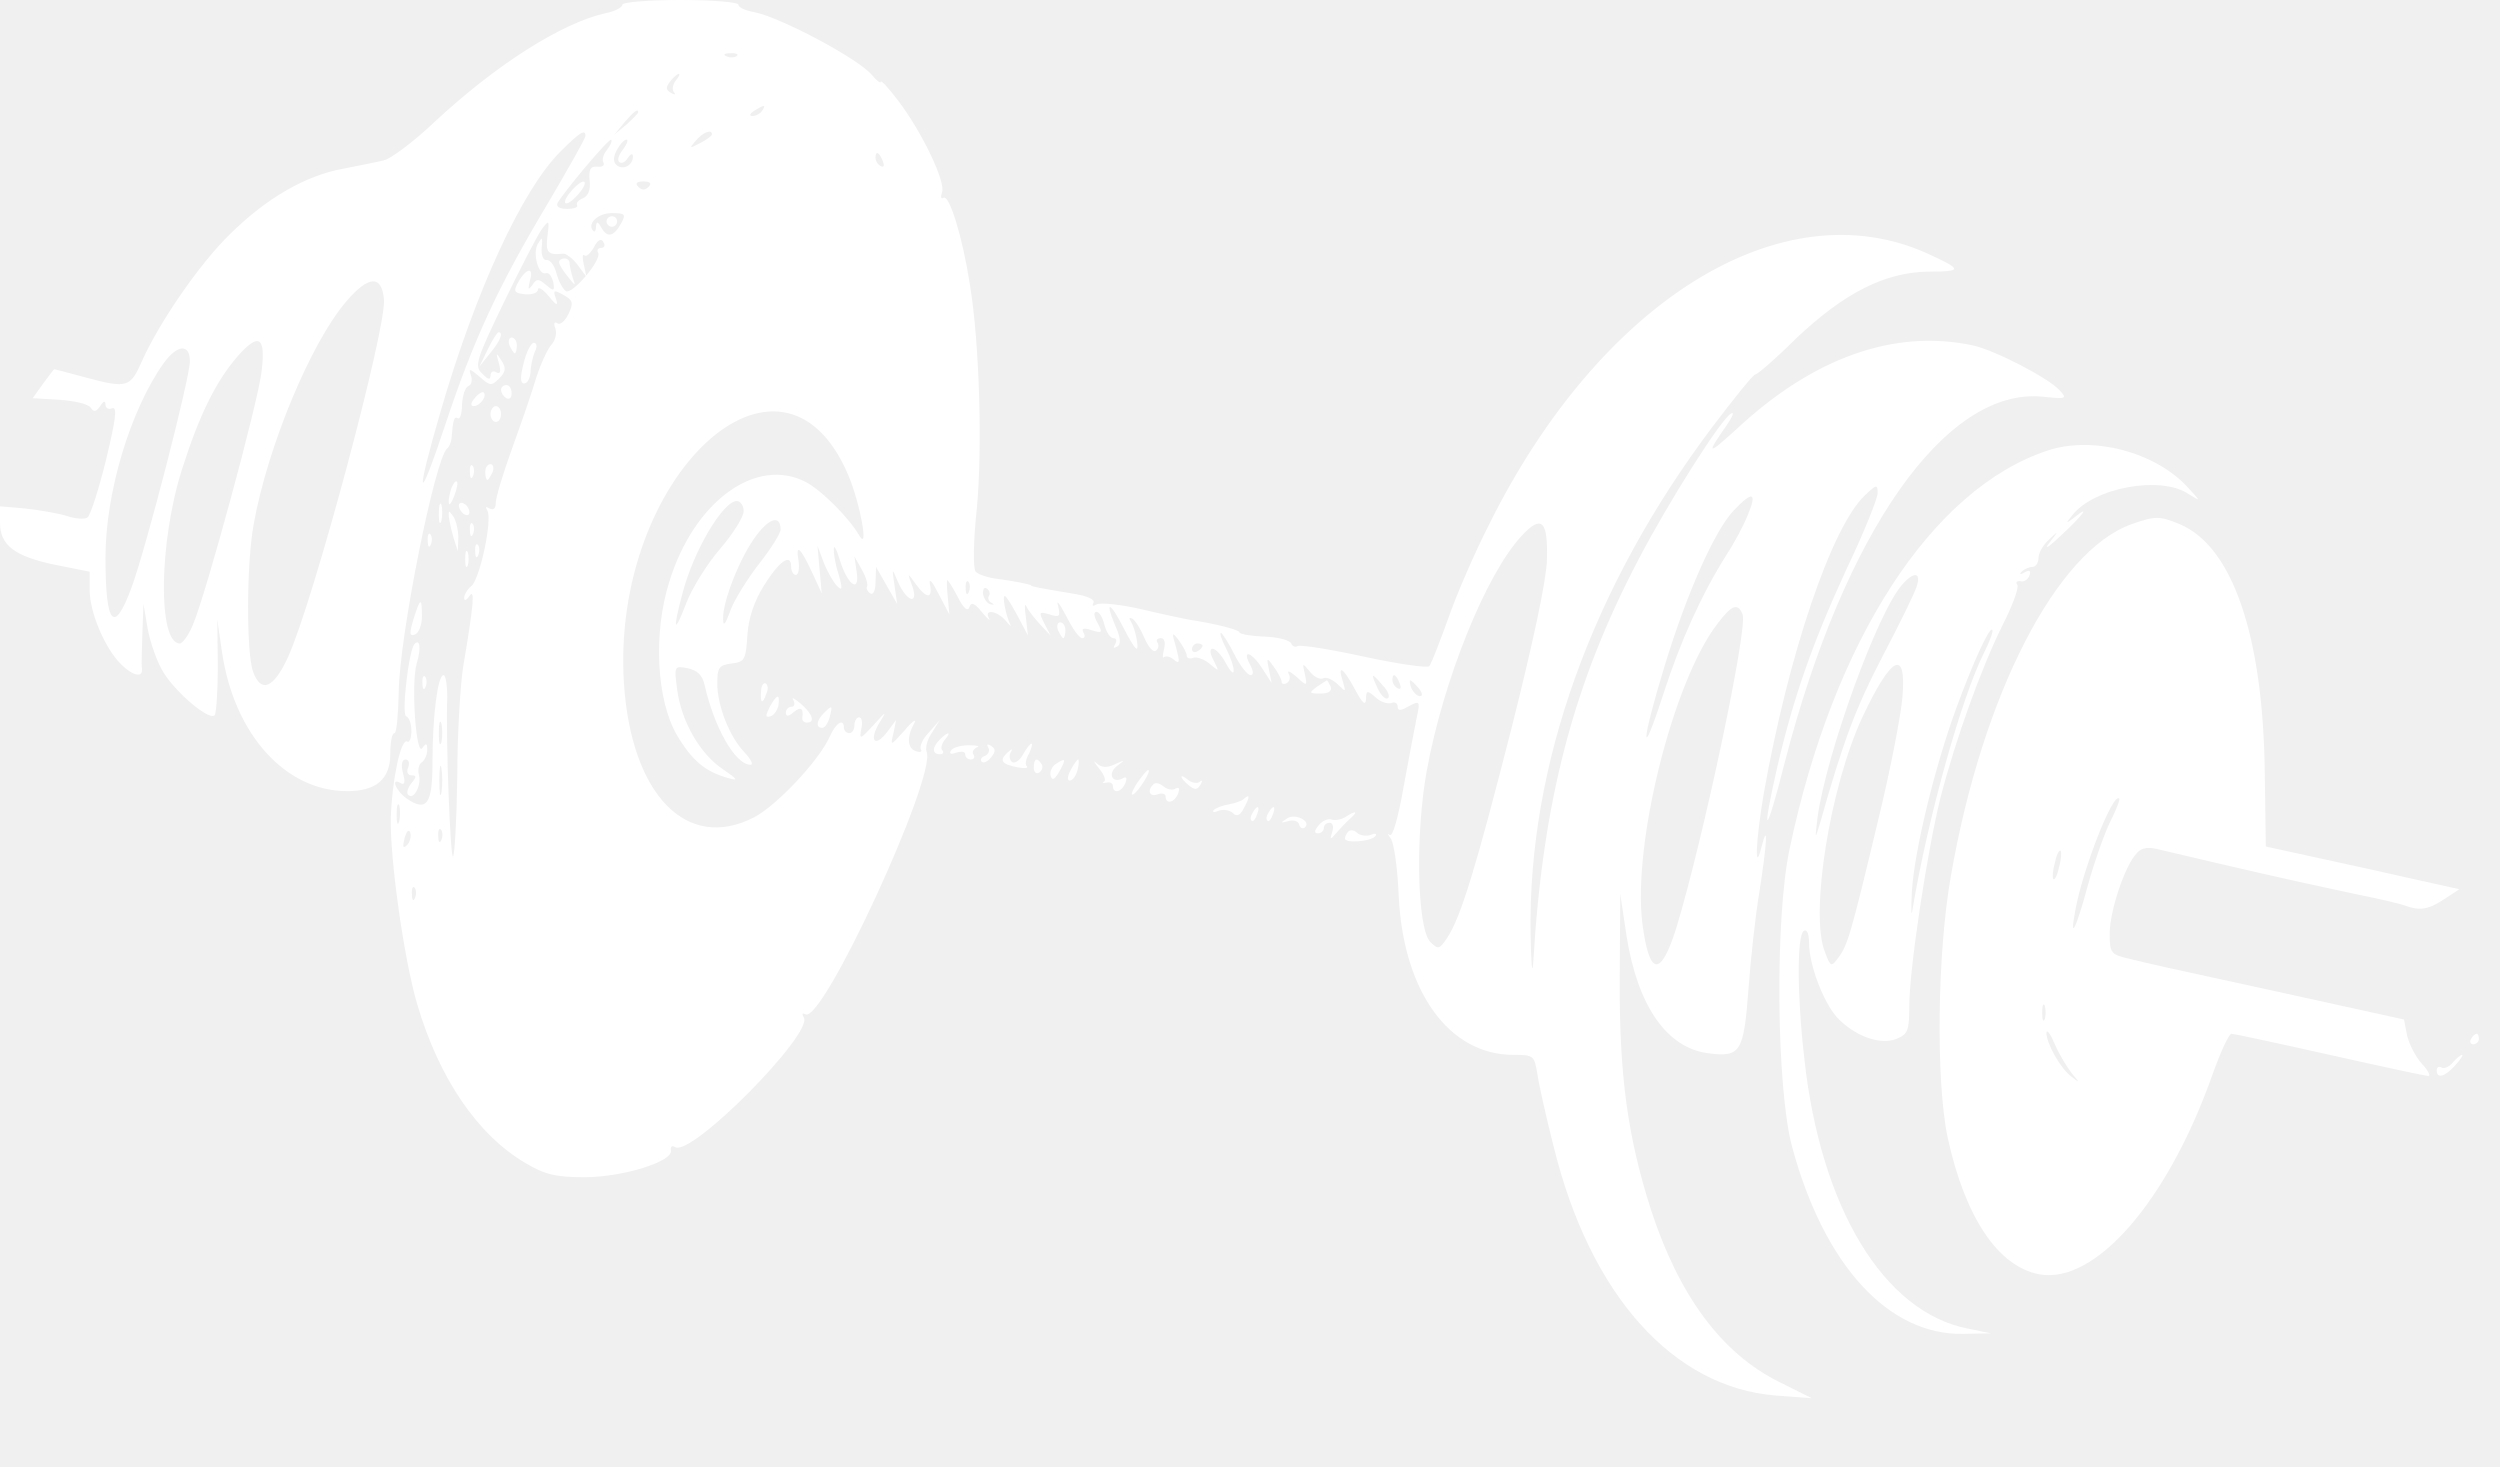
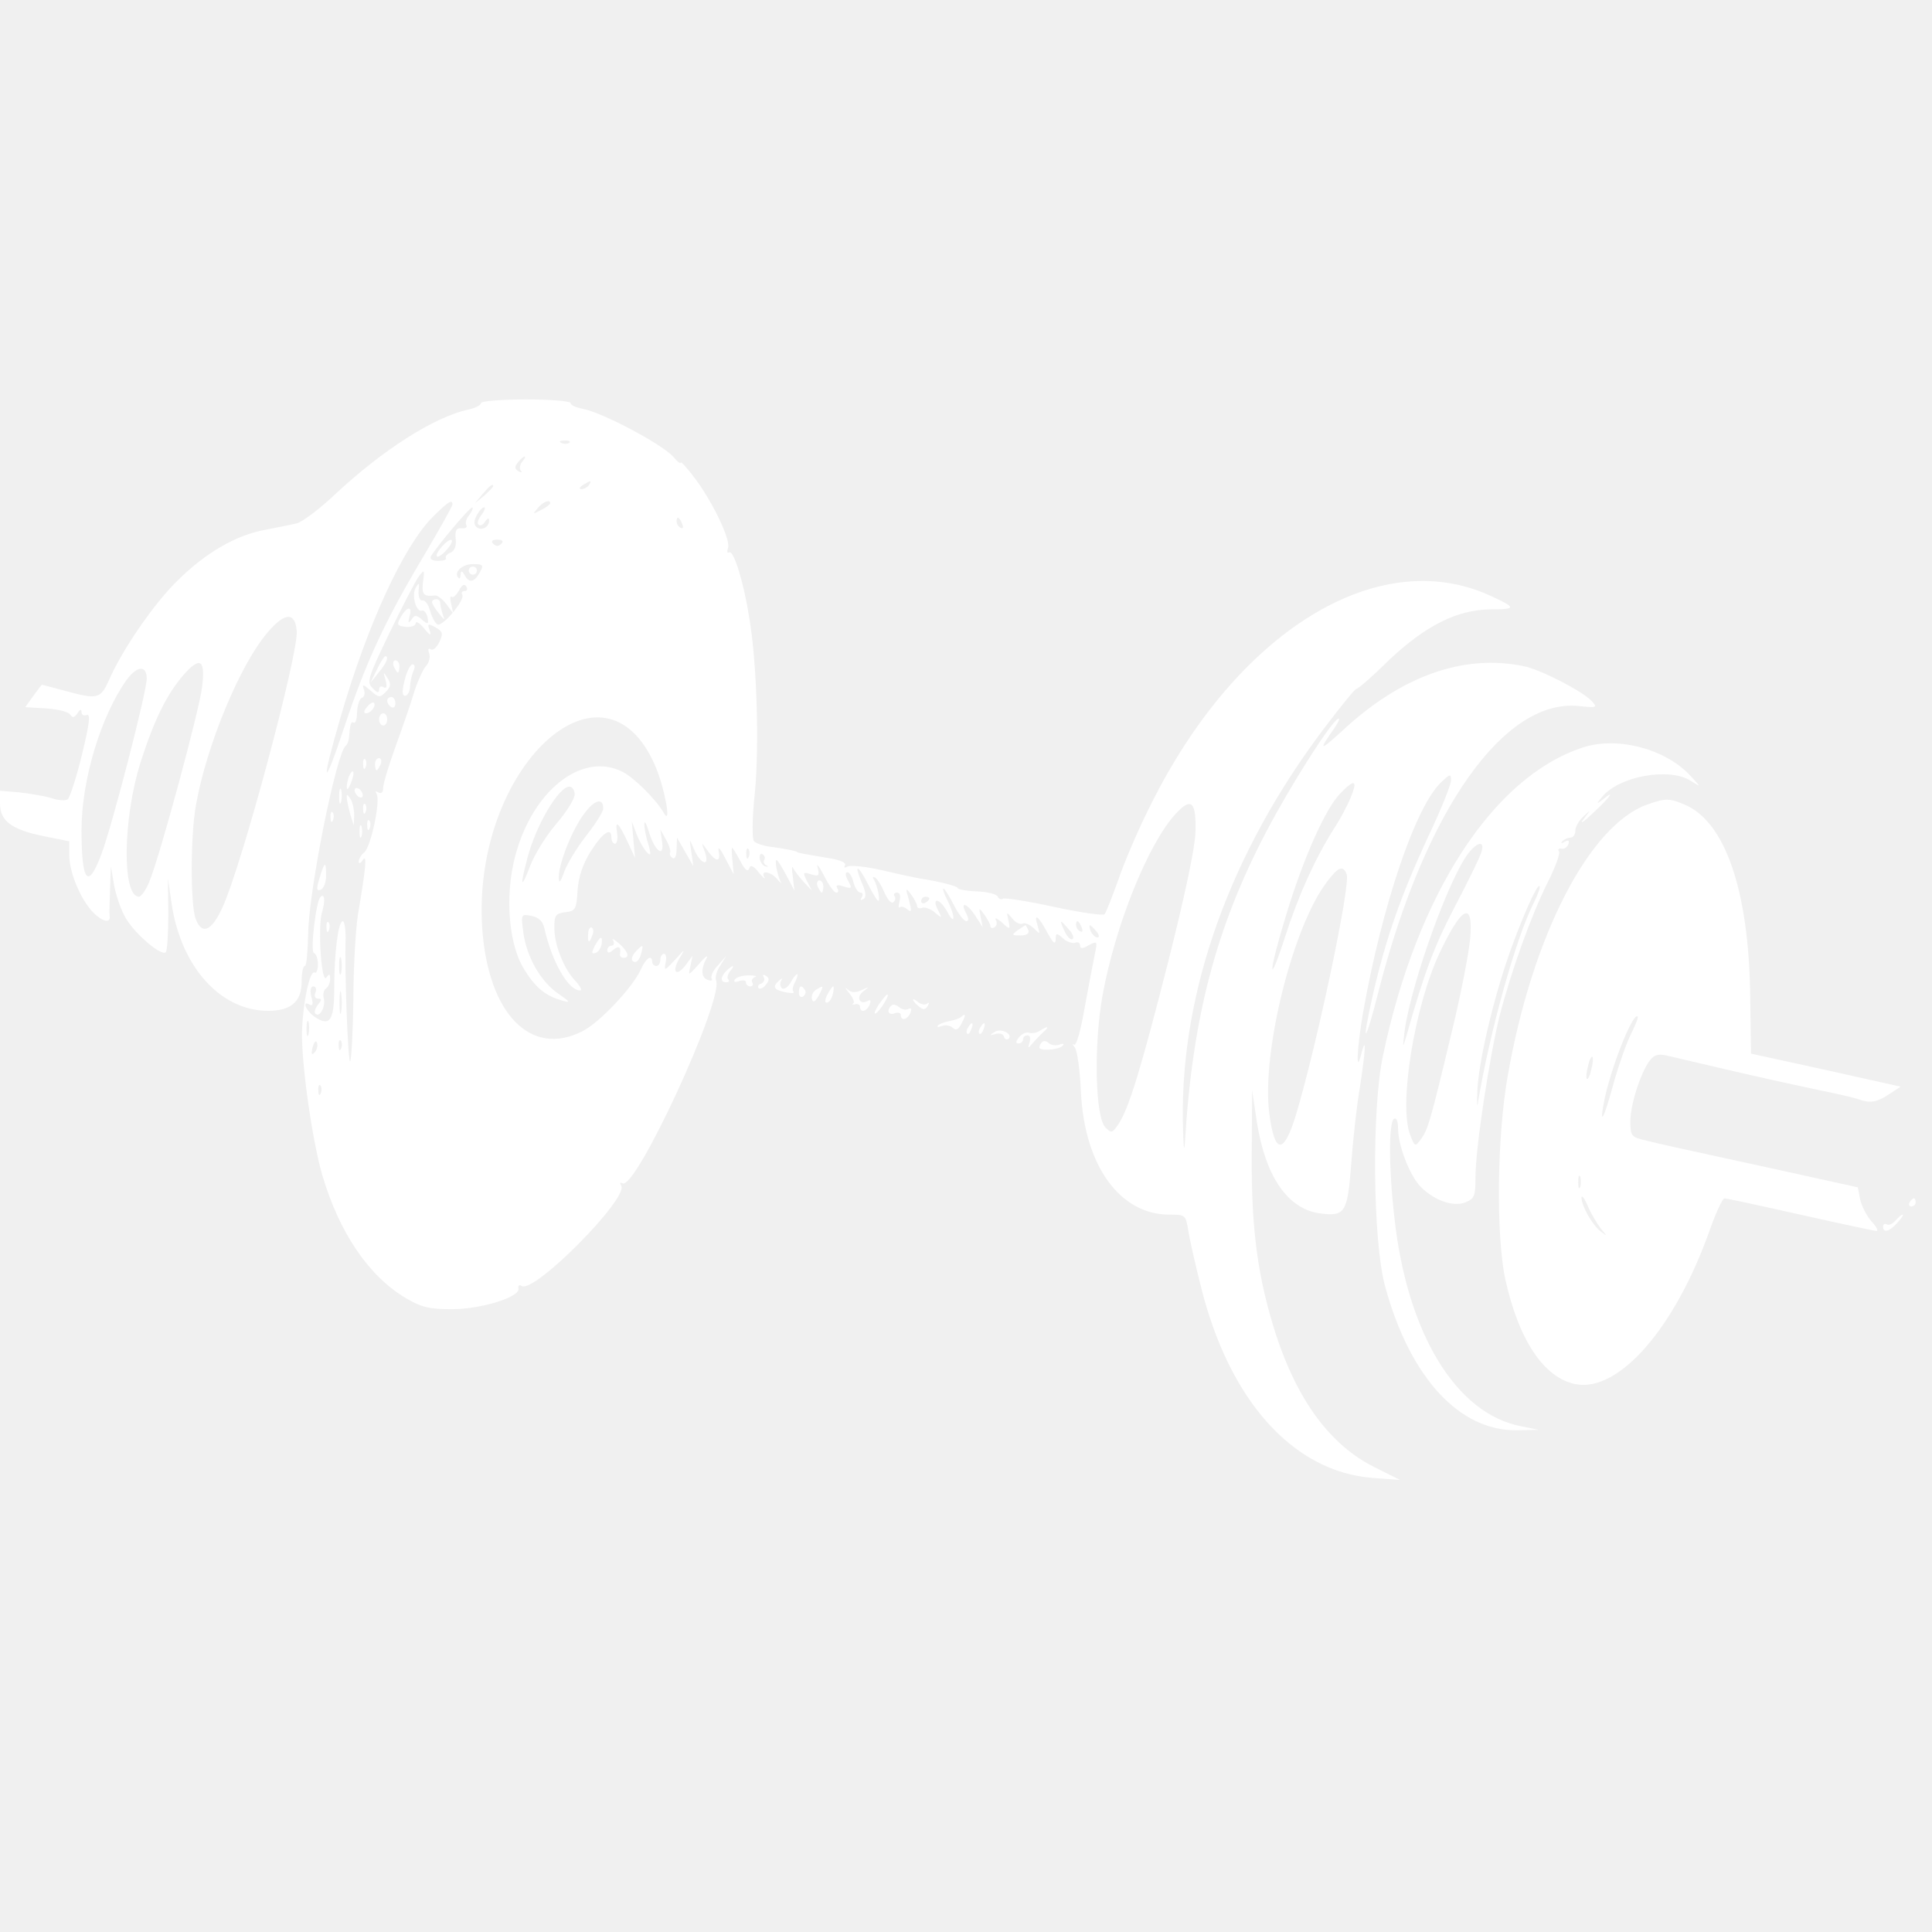
- <svg xmlns="http://www.w3.org/2000/svg" version="1.0" width="474pt" height="278pt" viewBox="0 0 474 278" preserveAspectRatio="xMidYMid meet">
+ <svg xmlns="http://www.w3.org/2000/svg" version="1.0" width="20pt" height="20pt" viewBox="0 0 474 278" preserveAspectRatio="xMidYMid meet">
  <g transform="translate(0,278) scale(0.1,-0.1)" fill="#ffffff" stroke="none">
    <path d="M1180 2771 c0 -5 -15 -13 -32 -16 -84 -19 -208 -98 -325 -207 -39 -37 -82 -69 -95 -72 -12 -3 -48 -10 -78 -16 -71 -13 -145 -56 -213 -123 -58 -56 -135 -168 -168 -242 -22 -50 -28 -52 -109 -30 -30 8 -56 15 -57 15 -1 0 -10 -12 -21 -27 l-20 -28 51 -3 c28 -2 55 -8 59 -15 6 -9 10 -8 18 3 6 10 10 11 10 3 0 -7 6 -10 13 -7 10 3 6 -23 -12 -98 -14 -57 -30 -106 -35 -109 -5 -4 -23 -3 -40 3 -17 5 -52 11 -79 14 l-47 4 0 -31 c0 -43 28 -64 105 -80 l65 -13 0 -35 c0 -42 29 -110 59 -140 23 -23 43 -27 40 -8 -1 6 0 37 1 67 l2 55 8 -47 c5 -27 18 -64 30 -83 24 -39 87 -92 97 -81 3 3 6 45 6 94 l-1 87 9 -62 c23 -155 120 -263 237 -263 56 0 82 23 82 71 0 21 3 39 8 39 4 0 7 35 8 78 1 104 69 444 92 462 4 3 7 11 8 18 3 37 5 43 12 39 4 -3 8 9 8 26 1 17 6 33 12 35 6 2 8 11 5 20 -5 14 -3 14 16 -2 20 -18 23 -18 37 -4 13 13 14 20 5 34 -11 17 -11 16 -5 -5 4 -16 3 -21 -5 -17 -6 4 -11 1 -11 -6 0 -9 -5 -8 -16 4 -15 14 -11 26 41 134 32 66 64 128 72 139 14 19 15 18 11 -12 -4 -32 1 -37 29 -34 6 1 19 -9 28 -21 l17 -23 -5 23 c-3 13 -3 21 1 18 3 -4 11 3 18 15 7 14 14 18 18 10 4 -6 2 -11 -4 -11 -6 0 -9 -4 -6 -9 8 -13 -49 -80 -61 -73 -6 4 -14 19 -18 34 -4 15 -12 26 -19 25 -6 -1 -10 9 -9 23 2 21 1 22 -7 8 -11 -18 1 -61 15 -56 6 2 11 -6 14 -17 3 -17 1 -18 -14 -5 -14 12 -18 12 -26 -1 -8 -10 -8 -8 -4 10 8 27 -9 22 -24 -7 -8 -15 -5 -18 15 -20 13 -1 24 3 24 9 0 6 9 1 20 -12 15 -19 19 -20 14 -5 -6 16 -4 17 14 7 18 -10 20 -15 10 -36 -6 -13 -16 -22 -21 -18 -6 4 -8 0 -4 -10 3 -9 0 -22 -7 -30 -7 -7 -20 -35 -29 -62 -8 -28 -29 -88 -46 -135 -17 -47 -31 -93 -31 -103 0 -11 -4 -15 -12 -11 -7 4 -8 3 -4 -4 10 -17 -14 -129 -30 -143 -8 -6 -14 -17 -14 -23 0 -6 5 -4 10 4 11 16 8 -17 -12 -135 -5 -33 -11 -126 -11 -207 -1 -80 -5 -149 -8 -152 -5 -6 -14 221 -11 302 0 23 -3 42 -7 42 -11 0 -21 -77 -21 -165 0 -80 -11 -95 -49 -69 -21 15 -31 41 -11 29 7 -4 9 2 4 19 -4 16 -2 26 5 26 6 0 8 -7 5 -15 -4 -8 -1 -15 6 -15 10 0 10 -3 0 -15 -7 -9 -10 -19 -6 -22 11 -11 26 20 20 39 -2 9 0 19 6 23 5 3 10 14 10 23 0 13 -2 14 -9 4 -12 -20 -22 121 -11 160 9 29 6 48 -4 37 -11 -11 -25 -134 -16 -137 6 -2 10 -15 10 -28 0 -14 -4 -23 -8 -20 -12 7 -29 -75 -31 -144 -2 -78 25 -269 50 -354 42 -142 115 -248 205 -301 37 -22 58 -27 112 -27 73 0 169 30 164 51 -1 7 2 10 8 6 31 -19 263 216 244 246 -4 7 -3 9 3 6 32 -20 248 449 230 497 -3 8 1 24 10 37 l15 24 -21 -24 c-12 -12 -18 -27 -15 -32 3 -5 -2 -6 -10 -3 -16 6 -17 27 -2 54 4 8 -5 2 -19 -15 -27 -30 -27 -30 -21 -5 l5 25 -17 -23 c-23 -30 -35 -17 -15 17 15 24 14 24 -11 -4 -25 -27 -27 -28 -23 -7 3 12 1 22 -4 22 -5 0 -9 -7 -9 -15 0 -8 -4 -15 -10 -15 -5 0 -10 5 -10 10 0 19 -15 10 -27 -17 -20 -45 -102 -132 -144 -153 -127 -65 -232 43 -246 254 -25 392 298 693 425 396 23 -54 40 -148 21 -115 -19 33 -72 86 -101 101 -94 49 -212 -36 -259 -189 -31 -98 -24 -224 14 -290 29 -49 54 -70 97 -82 21 -6 19 -3 -10 17 -43 29 -78 90 -86 150 -6 45 -6 46 20 41 18 -4 28 -13 32 -32 18 -80 58 -151 87 -151 6 0 1 10 -11 23 -29 30 -52 89 -52 131 0 30 3 35 27 38 25 3 27 7 30 53 2 33 13 65 31 94 29 47 52 63 52 37 0 -9 4 -16 9 -16 5 0 7 12 5 27 -6 34 4 25 27 -25 l17 -37 -4 45 -4 45 12 -32 c7 -18 19 -38 25 -44 10 -10 11 -6 3 22 -6 18 -10 41 -9 49 0 8 6 -3 12 -24 15 -47 38 -61 31 -19 l-4 28 14 -25 c8 -14 12 -28 10 -32 -2 -3 0 -9 6 -13 6 -4 10 6 10 22 l1 28 20 -35 20 -35 -5 35 c-5 34 -5 34 6 8 16 -38 40 -47 28 -10 -10 27 -10 27 6 5 21 -29 33 -29 27 0 -2 12 5 4 16 -18 l21 -40 -3 33 c-2 17 -2 32 -1 32 2 0 11 -15 20 -32 11 -22 19 -28 22 -19 3 10 10 8 24 -10 11 -13 17 -18 13 -11 -10 18 16 14 32 -5 8 -10 12 -12 8 -6 -8 17 -15 53 -10 53 3 0 13 -17 24 -37 l20 -38 -4 35 c-3 19 -2 28 1 20 4 -8 16 -23 27 -35 l19 -20 -12 23 c-11 22 -10 23 10 17 19 -6 21 -4 16 17 -4 12 3 4 15 -19 12 -24 25 -43 31 -43 5 0 6 5 2 11 -4 8 1 9 16 4 20 -6 21 -5 11 14 -7 12 -8 21 -2 21 5 0 12 -11 15 -25 4 -14 11 -25 17 -25 6 0 7 -5 3 -12 -4 -6 -3 -8 4 -4 8 4 7 17 -4 41 -20 48 -9 44 16 -5 11 -22 22 -40 25 -40 5 0 -2 37 -11 52 -4 6 -3 8 3 5 6 -4 16 -20 23 -37 7 -16 16 -27 21 -24 5 3 7 10 4 15 -4 5 -1 9 6 9 7 0 9 -8 6 -21 -3 -12 -3 -18 0 -15 4 3 12 1 19 -5 11 -9 11 -4 4 23 -9 30 -8 31 5 14 8 -11 15 -24 15 -29 0 -5 6 -7 13 -4 6 2 21 -3 31 -12 18 -15 18 -15 7 7 -7 13 -8 22 -2 22 6 0 17 -12 25 -27 20 -37 20 -11 1 27 -9 17 -13 30 -10 30 2 0 14 -18 25 -40 11 -22 25 -40 31 -40 6 0 6 7 -1 20 -16 30 3 24 23 -7 l18 -28 -5 25 c-5 24 -4 24 9 6 8 -11 15 -24 15 -29 0 -4 5 -5 10 -2 6 4 7 12 3 18 -3 7 3 4 15 -6 20 -19 21 -18 16 5 -5 22 -5 22 10 4 8 -10 19 -15 25 -12 5 3 17 -2 27 -11 16 -16 16 -16 10 5 -11 34 1 26 23 -15 14 -26 20 -32 21 -19 0 17 2 18 18 4 9 -9 23 -13 30 -11 6 3 12 0 12 -7 0 -8 6 -8 21 1 21 11 22 10 15 -22 -4 -19 -15 -78 -25 -132 -10 -58 -21 -95 -26 -90 -5 4 -4 1 2 -7 6 -8 13 -58 15 -110 9 -181 96 -300 217 -300 39 0 40 -1 46 -37 3 -21 17 -83 31 -138 69 -280 226 -456 422 -471 l67 -5 -62 31 c-109 54 -190 164 -243 327 -44 138 -60 254 -59 438 l1 160 12 -80 c21 -132 76 -212 155 -222 61 -8 67 2 76 120 4 56 13 140 21 187 14 90 17 135 4 85 -14 -56 -11 12 4 100 47 265 129 507 192 566 22 21 24 21 24 4 0 -10 -26 -75 -59 -144 -64 -139 -100 -241 -131 -374 -32 -140 -22 -135 14 8 113 437 305 710 488 693 46 -5 48 -4 33 12 -22 24 -123 76 -164 85 -149 32 -304 -23 -450 -160 -54 -49 -57 -48 -17 9 11 16 15 26 8 22 -20 -12 -118 -167 -175 -276 -124 -236 -182 -458 -200 -765 -2 -27 -4 -3 -5 55 -5 319 116 657 345 961 41 54 77 99 81 99 4 0 39 30 77 68 92 87 169 126 252 127 65 0 64 4 -4 35 -275 123 -619 -90 -830 -515 -28 -55 -63 -136 -78 -180 -16 -44 -31 -83 -35 -88 -3 -4 -59 4 -124 18 -64 14 -121 23 -126 20 -4 -3 -10 0 -12 5 -2 6 -24 12 -51 13 -26 1 -47 5 -47 8 0 5 -48 17 -95 24 -5 1 -45 9 -87 19 -42 10 -82 14 -89 10 -7 -4 -9 -3 -6 3 4 6 -11 13 -36 17 -66 11 -82 14 -82 16 0 2 -36 9 -68 13 -15 2 -32 8 -37 13 -5 5 -5 54 2 119 11 116 5 316 -13 425 -14 91 -39 171 -50 165 -5 -3 -6 1 -3 10 8 19 -38 115 -83 174 -18 24 -33 40 -33 36 0 -4 -8 2 -17 13 -26 31 -173 109 -223 119 -17 3 -30 9 -30 14 0 5 -49 9 -110 9 -60 0 -110 -4 -110 -9z m217 -97 c-3 -3 -12 -4 -19 -1 -8 3 -5 6 6 6 11 1 17 -2 13 -5z m-116 -47 c-6 -8 -7 -18 -3 -22 4 -5 1 -5 -6 -1 -10 6 -10 11 -1 22 6 8 14 14 16 14 3 0 0 -6 -6 -13z m164 -57 c-3 -5 -12 -10 -18 -10 -7 0 -6 4 3 10 19 12 23 12 15 0z m-235 -3 c0 -2 -10 -12 -22 -23 l-23 -19 19 23 c18 21 26 27 26 19z m-100 -45 c0 -4 -32 -61 -71 -127 -95 -159 -141 -259 -194 -418 -53 -160 -59 -146 -9 25 66 227 154 418 226 490 38 38 48 44 48 30z m240 3 c0 -2 -10 -10 -22 -16 -21 -11 -22 -11 -9 4 13 16 31 23 31 12z m-199 -29 c-7 -8 -10 -19 -7 -24 3 -6 -2 -9 -12 -8 -13 1 -16 -6 -14 -27 2 -17 -3 -29 -13 -33 -8 -3 -13 -9 -11 -13 3 -4 -6 -7 -19 -7 -14 0 -21 4 -18 11 15 25 98 124 102 120 2 -3 -2 -11 -8 -19z m29 -1 c-7 -9 -10 -19 -6 -22 4 -4 11 -1 16 7 6 9 10 10 10 3 0 -17 -20 -27 -32 -15 -6 6 -5 17 3 30 7 12 15 19 18 17 2 -3 -2 -11 -9 -20z m494 -21 c3 -8 2 -12 -4 -9 -6 3 -10 10 -10 16 0 14 7 11 14 -7z m-444 -48 c-7 -7 -13 -7 -20 0 -6 6 -3 10 10 10 13 0 16 -4 10 -10z m-51 -67 c-14 -27 -27 -31 -38 -12 -7 13 -10 14 -11 4 0 -8 -2 -12 -5 -9 -13 13 8 34 35 34 24 0 27 -2 19 -17z m-451 -147 c5 -54 -134 -573 -182 -678 -27 -59 -51 -69 -66 -28 -13 34 -13 205 1 280 26 146 108 344 176 423 42 49 67 50 71 3z m-232 -136 c-6 -56 -105 -421 -130 -480 -8 -20 -20 -36 -25 -36 -42 0 -40 191 4 330 33 104 65 168 106 215 40 45 53 37 45 -29z m-136 19 c0 -32 -84 -358 -111 -430 -33 -89 -49 -70 -49 58 0 123 47 279 110 368 26 36 50 38 50 4z m2954 -291 c-8 -20 -26 -54 -40 -75 -48 -76 -88 -165 -120 -264 -44 -136 -43 -95 2 52 42 138 95 257 131 295 36 38 45 35 27 -8z m-1904 7 c0 -11 -20 -43 -45 -72 -25 -29 -54 -76 -64 -103 -23 -60 -26 -52 -7 19 21 81 77 175 103 175 7 0 13 -9 13 -19z m70 -35 c0 -7 -18 -36 -40 -64 -22 -28 -47 -68 -55 -89 -10 -28 -14 -32 -14 -16 -1 33 33 119 64 159 25 33 45 37 45 10z m1453 -57 c-1 -40 -27 -160 -67 -319 -68 -267 -96 -358 -122 -398 -15 -22 -17 -23 -32 -8 -25 25 -29 201 -7 324 31 171 112 373 180 446 38 41 50 29 48 -45z m-1096 -61 c-3 -8 -6 -5 -6 6 -1 11 2 17 5 13 3 -3 4 -12 1 -19z m38 -8 c-3 -4 0 -11 5 -13 6 -3 5 -4 -1 -3 -7 1 -13 10 -15 19 -1 9 2 15 7 11 5 -3 7 -9 4 -14z m1429 -35 c10 -27 -75 -427 -125 -592 -30 -97 -52 -95 -65 6 -19 150 58 459 142 568 27 36 39 41 48 18z m-1024 -59 c0 -3 -4 -8 -10 -11 -5 -3 -10 -1 -10 4 0 6 5 11 10 11 6 0 10 -2 10 -4z m342 -76 c10 -10 14 -22 9 -24 -4 -3 -13 6 -19 19 -14 30 -12 31 10 5z m32 4 c3 -8 2 -12 -4 -9 -6 3 -10 10 -10 16 0 14 7 11 14 -7z m36 -9 c7 -9 8 -15 2 -15 -5 0 -12 7 -16 15 -3 8 -4 15 -2 15 2 0 9 -7 16 -15z m-1853 -102 c-3 -10 -5 -2 -5 17 0 19 2 27 5 18 2 -10 2 -26 0 -35z m0 -95 c-2 -13 -4 -3 -4 22 0 25 2 35 4 23 2 -13 2 -33 0 -45z m-80 -55 c-3 -10 -5 -4 -5 12 0 17 2 24 5 18 2 -7 2 -21 0 -30z m15 -45 c-8 -8 -9 -4 -5 13 4 13 8 18 11 10 2 -7 -1 -18 -6 -23z m65 10 c-3 -8 -6 -5 -6 6 -1 11 2 17 5 13 3 -3 4 -12 1 -19z m-50 -110 c-3 -8 -6 -5 -6 6 -1 11 2 17 5 13 3 -3 4 -12 1 -19z" />
    <path d="M1085 2420 c-10 -11 -16 -22 -13 -25 3 -3 13 4 23 15 10 11 16 22 13 25 -3 3 -13 -4 -23 -15z" />
    <path d="M1150 2360 c0 -5 5 -10 10 -10 6 0 10 5 10 10 0 6 -4 10 -10 10 -5 0 -10 -4 -10 -10z" />
    <path d="M1060 2283 c0 -5 8 -17 17 -28 14 -18 15 -18 9 -2 -3 10 -6 23 -6 28 0 5 -4 9 -10 9 -5 0 -10 -3 -10 -7z" />
    <path d="M925 2118 l-16 -33 20 25 c20 24 26 40 16 40 -2 0 -12 -15 -20 -32z" />
    <path d="M966 2125 c4 -8 8 -15 10 -15 2 0 4 7 4 15 0 8 -4 15 -10 15 -5 0 -7 -7 -4 -15z" />
    <path d="M993 2092 c-7 -27 -7 -39 1 -39 6 0 11 10 12 21 0 12 4 29 8 39 5 10 4 17 -2 17 -5 0 -14 -17 -19 -38z" />
    <path d="M950 2041 c0 -6 5 -13 10 -16 6 -3 10 1 10 9 0 9 -4 16 -10 16 -5 0 -10 -4 -10 -9z" />
    <path d="M900 2025 c-8 -9 -8 -15 -2 -15 12 0 26 19 19 26 -2 2 -10 -2 -17 -11z" />
    <path d="M930 1995 c0 -8 5 -15 10 -15 6 0 10 7 10 15 0 8 -4 15 -10 15 -5 0 -10 -7 -10 -15z" />
    <path d="M3883 1926 c-220 -72 -407 -360 -490 -756 -28 -131 -25 -455 5 -565 61 -225 183 -357 325 -354 l52 1 -44 9 c-159 31 -279 228 -310 512 -14 121 -14 234 -1 242 6 4 10 -6 10 -23 0 -41 27 -112 53 -141 33 -35 81 -53 112 -41 22 9 25 15 25 62 0 71 34 294 59 395 29 112 77 245 117 326 19 37 32 72 29 78 -4 5 -1 8 6 7 6 -2 14 3 17 11 3 9 0 11 -9 6 -8 -5 -11 -4 -6 1 5 5 14 9 20 9 7 0 12 8 12 17 0 10 9 25 20 35 19 18 19 18 0 -7 -11 -14 0 -7 23 15 43 40 56 59 25 34 -17 -13 -17 -12 -4 4 41 53 169 76 221 40 24 -15 23 -14 -3 14 -61 66 -179 97 -264 69z m-249 -258 c-4 -13 -33 -72 -65 -133 -50 -96 -74 -159 -118 -315 -10 -33 -10 -33 -5 10 17 122 114 390 161 442 22 25 36 23 27 -4z m128 -125 c-43 -85 -107 -314 -136 -488 -2 -16 -3 0 -1 36 5 77 43 234 84 346 33 90 63 154 68 149 3 -2 -4 -21 -15 -43z m-155 -85 c-3 -35 -23 -139 -46 -233 -52 -218 -58 -237 -75 -260 -14 -19 -15 -19 -26 10 -29 73 10 314 71 445 55 117 84 132 76 38z" />
    <path d="M891 1884 c0 -11 3 -14 6 -6 3 7 2 16 -1 19 -3 4 -6 -2 -5 -13z" />
    <path d="M920 1885 c0 -8 2 -15 4 -15 2 0 6 7 10 15 3 8 1 15 -4 15 -6 0 -10 -7 -10 -15z" />
    <path d="M856 1855 c-3 -9 -6 -22 -5 -28 0 -7 5 -1 10 12 5 13 8 26 5 28 -2 2 -6 -3 -10 -12z" />
    <path d="M832 1805 c0 -16 2 -22 5 -12 2 9 2 23 0 30 -3 6 -5 -1 -5 -18z" />
    <path d="M870 1821 c0 -5 5 -13 10 -16 6 -3 10 -2 10 4 0 5 -4 13 -10 16 -5 3 -10 2 -10 -4z" />
    <path d="M851 1800 c1 -8 5 -26 9 -40 l8 -25 1 25 c0 14 -4 32 -9 40 -9 13 -10 13 -9 0z" />
    <path d="M4041 1786 c-142 -51 -282 -322 -342 -666 -26 -146 -29 -390 -6 -498 33 -150 95 -243 173 -258 106 -20 244 138 329 379 15 42 31 77 36 77 4 0 88 -18 186 -40 98 -22 182 -40 187 -40 5 0 0 10 -12 23 -12 13 -24 37 -28 53 l-6 31 -191 42 c-285 62 -289 63 -329 73 -36 8 -38 11 -38 48 0 43 29 129 51 152 9 11 22 13 44 7 33 -8 196 -46 233 -54 12 -3 32 -7 45 -10 12 -3 56 -12 97 -21 41 -8 82 -18 90 -21 27 -10 44 -8 74 12 l29 19 -184 41 -183 40 -2 140 c-3 259 -61 429 -161 471 -38 16 -47 16 -92 0z m-40 -564 c-11 -22 -30 -76 -42 -119 -23 -86 -36 -110 -24 -48 14 77 71 223 83 211 2 -2 -6 -22 -17 -44z m-97 -86 c-3 -15 -8 -25 -11 -23 -2 3 -1 17 3 31 3 15 8 25 11 23 2 -3 1 -17 -3 -31z m-27 -288 c-3 -7 -5 -2 -5 12 0 14 2 19 5 13 2 -7 2 -19 0 -25z m51 -103 c16 -19 16 -19 -1 -6 -21 16 -47 63 -47 83 1 7 8 -3 16 -22 8 -19 23 -43 32 -55z" />
    <path d="M891 1774 c0 -11 3 -14 6 -6 3 7 2 16 -1 19 -3 4 -6 -2 -5 -13z" />
    <path d="M811 1754 c0 -11 3 -14 6 -6 3 7 2 16 -1 19 -3 4 -6 -2 -5 -13z" />
    <path d="M901 1734 c0 -11 3 -14 6 -6 3 7 2 16 -1 19 -3 4 -6 -2 -5 -13z" />
    <path d="M882 1720 c0 -14 2 -19 5 -12 2 6 2 18 0 25 -3 6 -5 1 -5 -13z" />
    <path d="M784 1606 c-8 -27 -8 -33 3 -29 7 3 13 18 13 34 0 37 -3 37 -16 -5z" />
    <path d="M2006 1585 c4 -8 8 -15 10 -15 2 0 4 7 4 15 0 8 -4 15 -10 15 -5 0 -7 -7 -4 -15z" />
    <path d="M801 1484 c0 -11 3 -14 6 -6 3 7 2 16 -1 19 -3 4 -6 -2 -5 -13z" />
    <path d="M1443 1469 c-2 -23 3 -25 10 -4 4 8 3 16 -1 19 -4 3 -9 -4 -9 -15z" />
    <path d="M2497 1478 c-16 -12 -15 -13 7 -13 15 0 22 5 19 13 -3 6 -6 12 -7 12 -1 0 -10 -6 -19 -12z" />
    <path d="M1459 1439 c-8 -17 -8 -20 2 -17 7 2 13 12 15 21 3 23 -3 21 -17 -4z" />
    <path d="M1504 1453 c4 -7 2 -13 -3 -13 -6 0 -11 -5 -11 -11 0 -8 5 -8 15 1 14 11 19 7 16 -12 0 -5 4 -8 9 -8 16 0 11 16 -12 36 -12 10 -18 13 -14 7z" />
    <path d="M1562 1428 c-14 -14 -16 -28 -3 -28 5 0 11 9 14 20 6 23 5 24 -11 8z" />
    <path d="M1782 1378 c-15 -15 -15 -28 0 -28 6 0 8 3 5 7 -4 3 -2 12 4 20 14 16 7 17 -9 1z" />
    <path d="M1803 1357 c-4 -6 0 -8 10 -4 10 3 17 2 17 -3 0 -6 5 -10 11 -10 5 0 8 4 5 9 -4 5 0 11 6 14 7 2 1 4 -15 4 -15 0 -30 -4 -34 -10z" />
    <path d="M1874 1362 c3 -5 0 -12 -6 -15 -7 -2 -10 -7 -7 -11 3 -4 12 0 18 8 9 11 9 16 0 22 -7 4 -9 3 -5 -4z" />
    <path d="M1940 1350 c-6 -11 -15 -18 -21 -15 -5 4 -6 12 -3 18 5 8 3 8 -6 0 -16 -15 -11 -22 20 -28 12 -2 20 -2 17 2 -4 3 -2 14 4 24 5 11 7 19 5 19 -3 0 -10 -9 -16 -20z" />
    <path d="M1960 1324 c0 -8 5 -12 10 -9 6 4 8 11 5 16 -9 14 -15 11 -15 -7z" />
    <path d="M2001 1331 c-7 -5 -11 -15 -9 -22 3 -10 8 -7 17 9 13 24 12 26 -8 13z" />
    <path d="M2030 1320 c-6 -11 -7 -20 -2 -20 6 0 12 9 15 20 3 11 3 20 1 20 -2 0 -8 -9 -14 -20z" />
    <path d="M2083 1324 c10 -12 15 -24 10 -26 -4 -3 -2 -3 5 -2 6 2 12 -1 12 -6 0 -16 17 -12 24 6 3 8 2 12 -4 9 -20 -12 -31 7 -13 22 17 13 17 13 -3 4 -15 -7 -25 -7 -35 2 -7 7 -5 2 4 -9z" />
    <path d="M2155 1294 c-9 -15 -12 -23 -6 -20 11 7 35 46 28 46 -3 0 -12 -12 -22 -26z" />
    <path d="M2240 1307 c0 -2 6 -10 14 -16 11 -9 16 -9 22 1 4 7 4 10 -1 6 -4 -4 -14 -3 -22 3 -7 6 -13 9 -13 6z" />
    <path d="M2187 1293 c-13 -12 -7 -25 8 -19 8 3 15 1 15 -4 0 -16 17 -12 24 6 3 9 2 12 -5 9 -5 -4 -16 -2 -23 4 -7 6 -16 8 -19 4z" />
    <path d="M2358 1265 c-3 -3 -16 -8 -28 -10 -12 -2 -25 -7 -29 -11 -3 -4 1 -5 10 -1 9 3 21 1 27 -5 7 -7 14 -4 21 11 11 20 11 27 -1 16z" />
    <path d="M2375 1239 c-4 -6 -5 -12 -2 -15 2 -3 7 2 10 11 7 17 1 20 -8 4z" />
    <path d="M2405 1239 c-4 -6 -5 -12 -2 -15 2 -3 7 2 10 11 7 17 1 20 -8 4z" />
    <path d="M2440 1228 c-13 -8 -12 -9 2 -5 9 3 19 1 21 -6 2 -7 7 -9 11 -6 13 12 -19 28 -34 17z" />
    <path d="M2551 1231 c-8 -5 -19 -7 -26 -5 -6 3 -18 -2 -25 -11 -8 -10 -9 -15 -1 -15 6 0 11 5 11 10 0 6 5 10 11 10 6 0 8 -8 5 -17 -5 -16 -4 -16 7 -3 7 8 19 21 27 28 16 14 11 16 -9 3z" />
    <path d="M2557 1204 c-4 -4 -7 -10 -7 -14 0 -9 47 -6 57 4 5 5 1 7 -8 3 -9 -3 -21 -1 -26 4 -5 5 -12 6 -16 3z" />
    <path d="M4685 810 c-3 -5 -1 -10 4 -10 6 0 11 5 11 10 0 6 -2 10 -4 10 -3 0 -8 -4 -11 -10z" />
    <path d="M4650 765 c-7 -8 -16 -12 -21 -9 -5 3 -9 0 -9 -5 0 -17 15 -13 35 9 10 11 16 20 13 20 -3 0 -11 -7 -18 -15z" />
  </g>
</svg>
